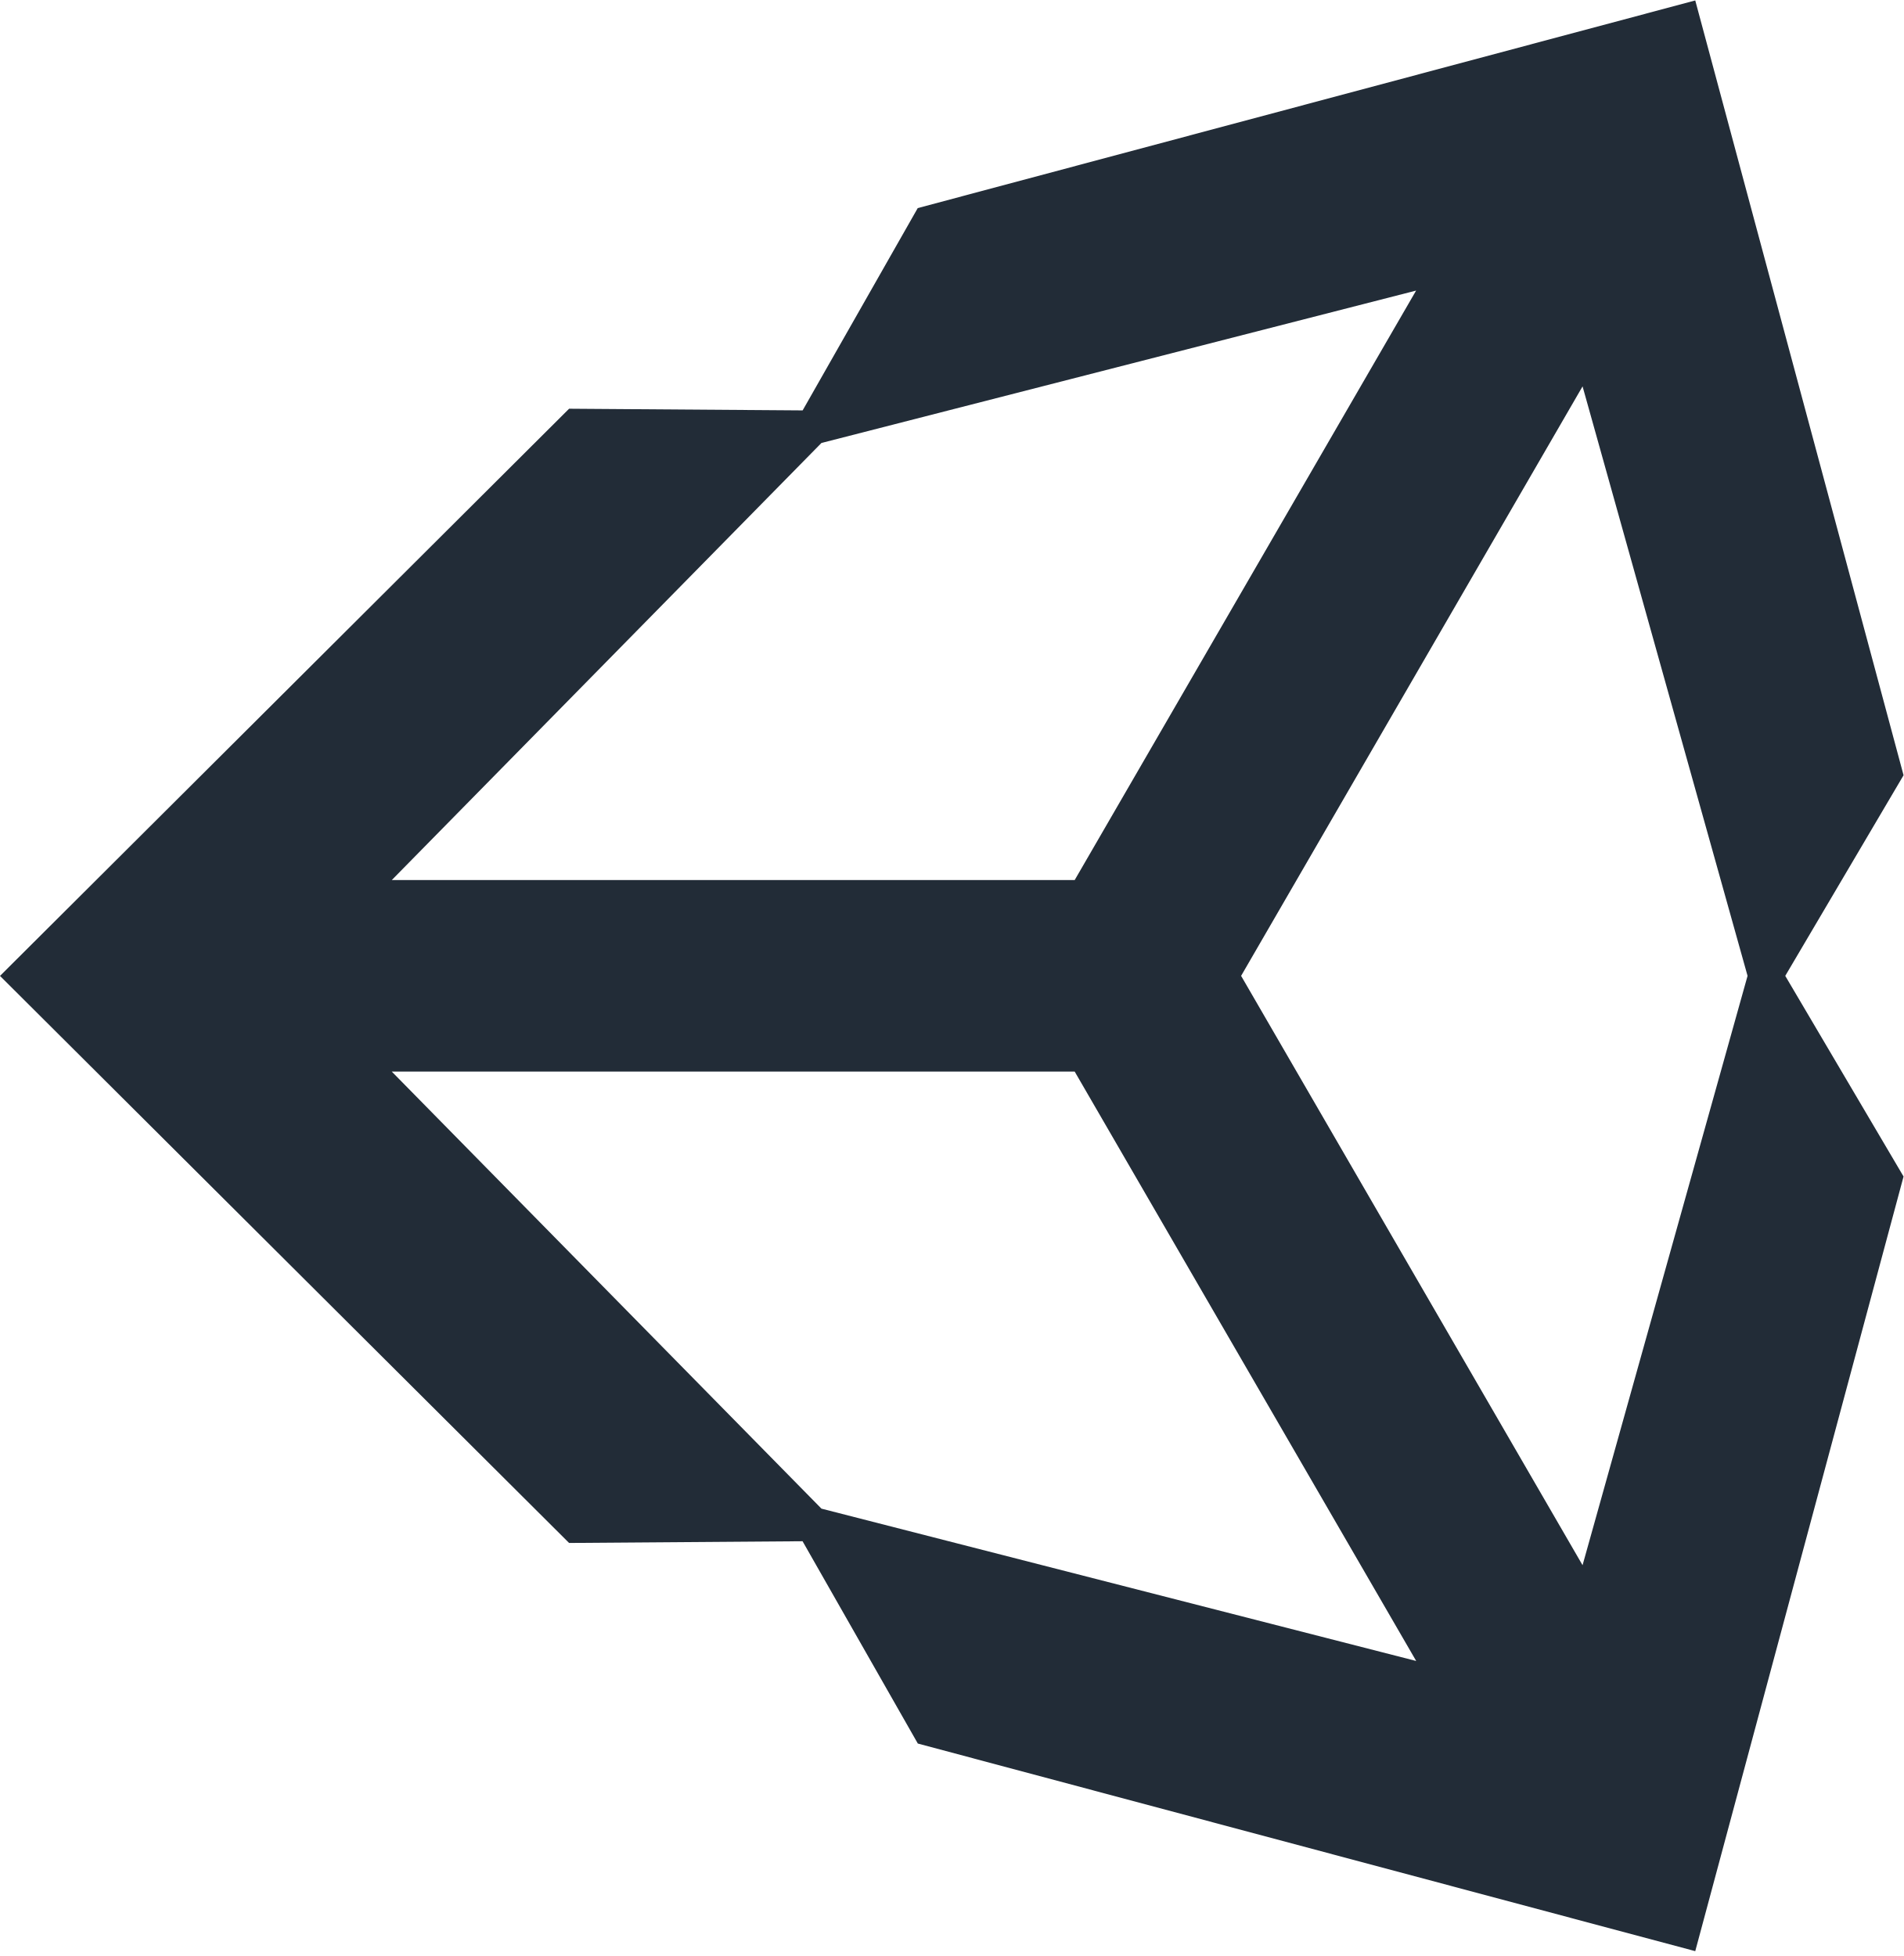
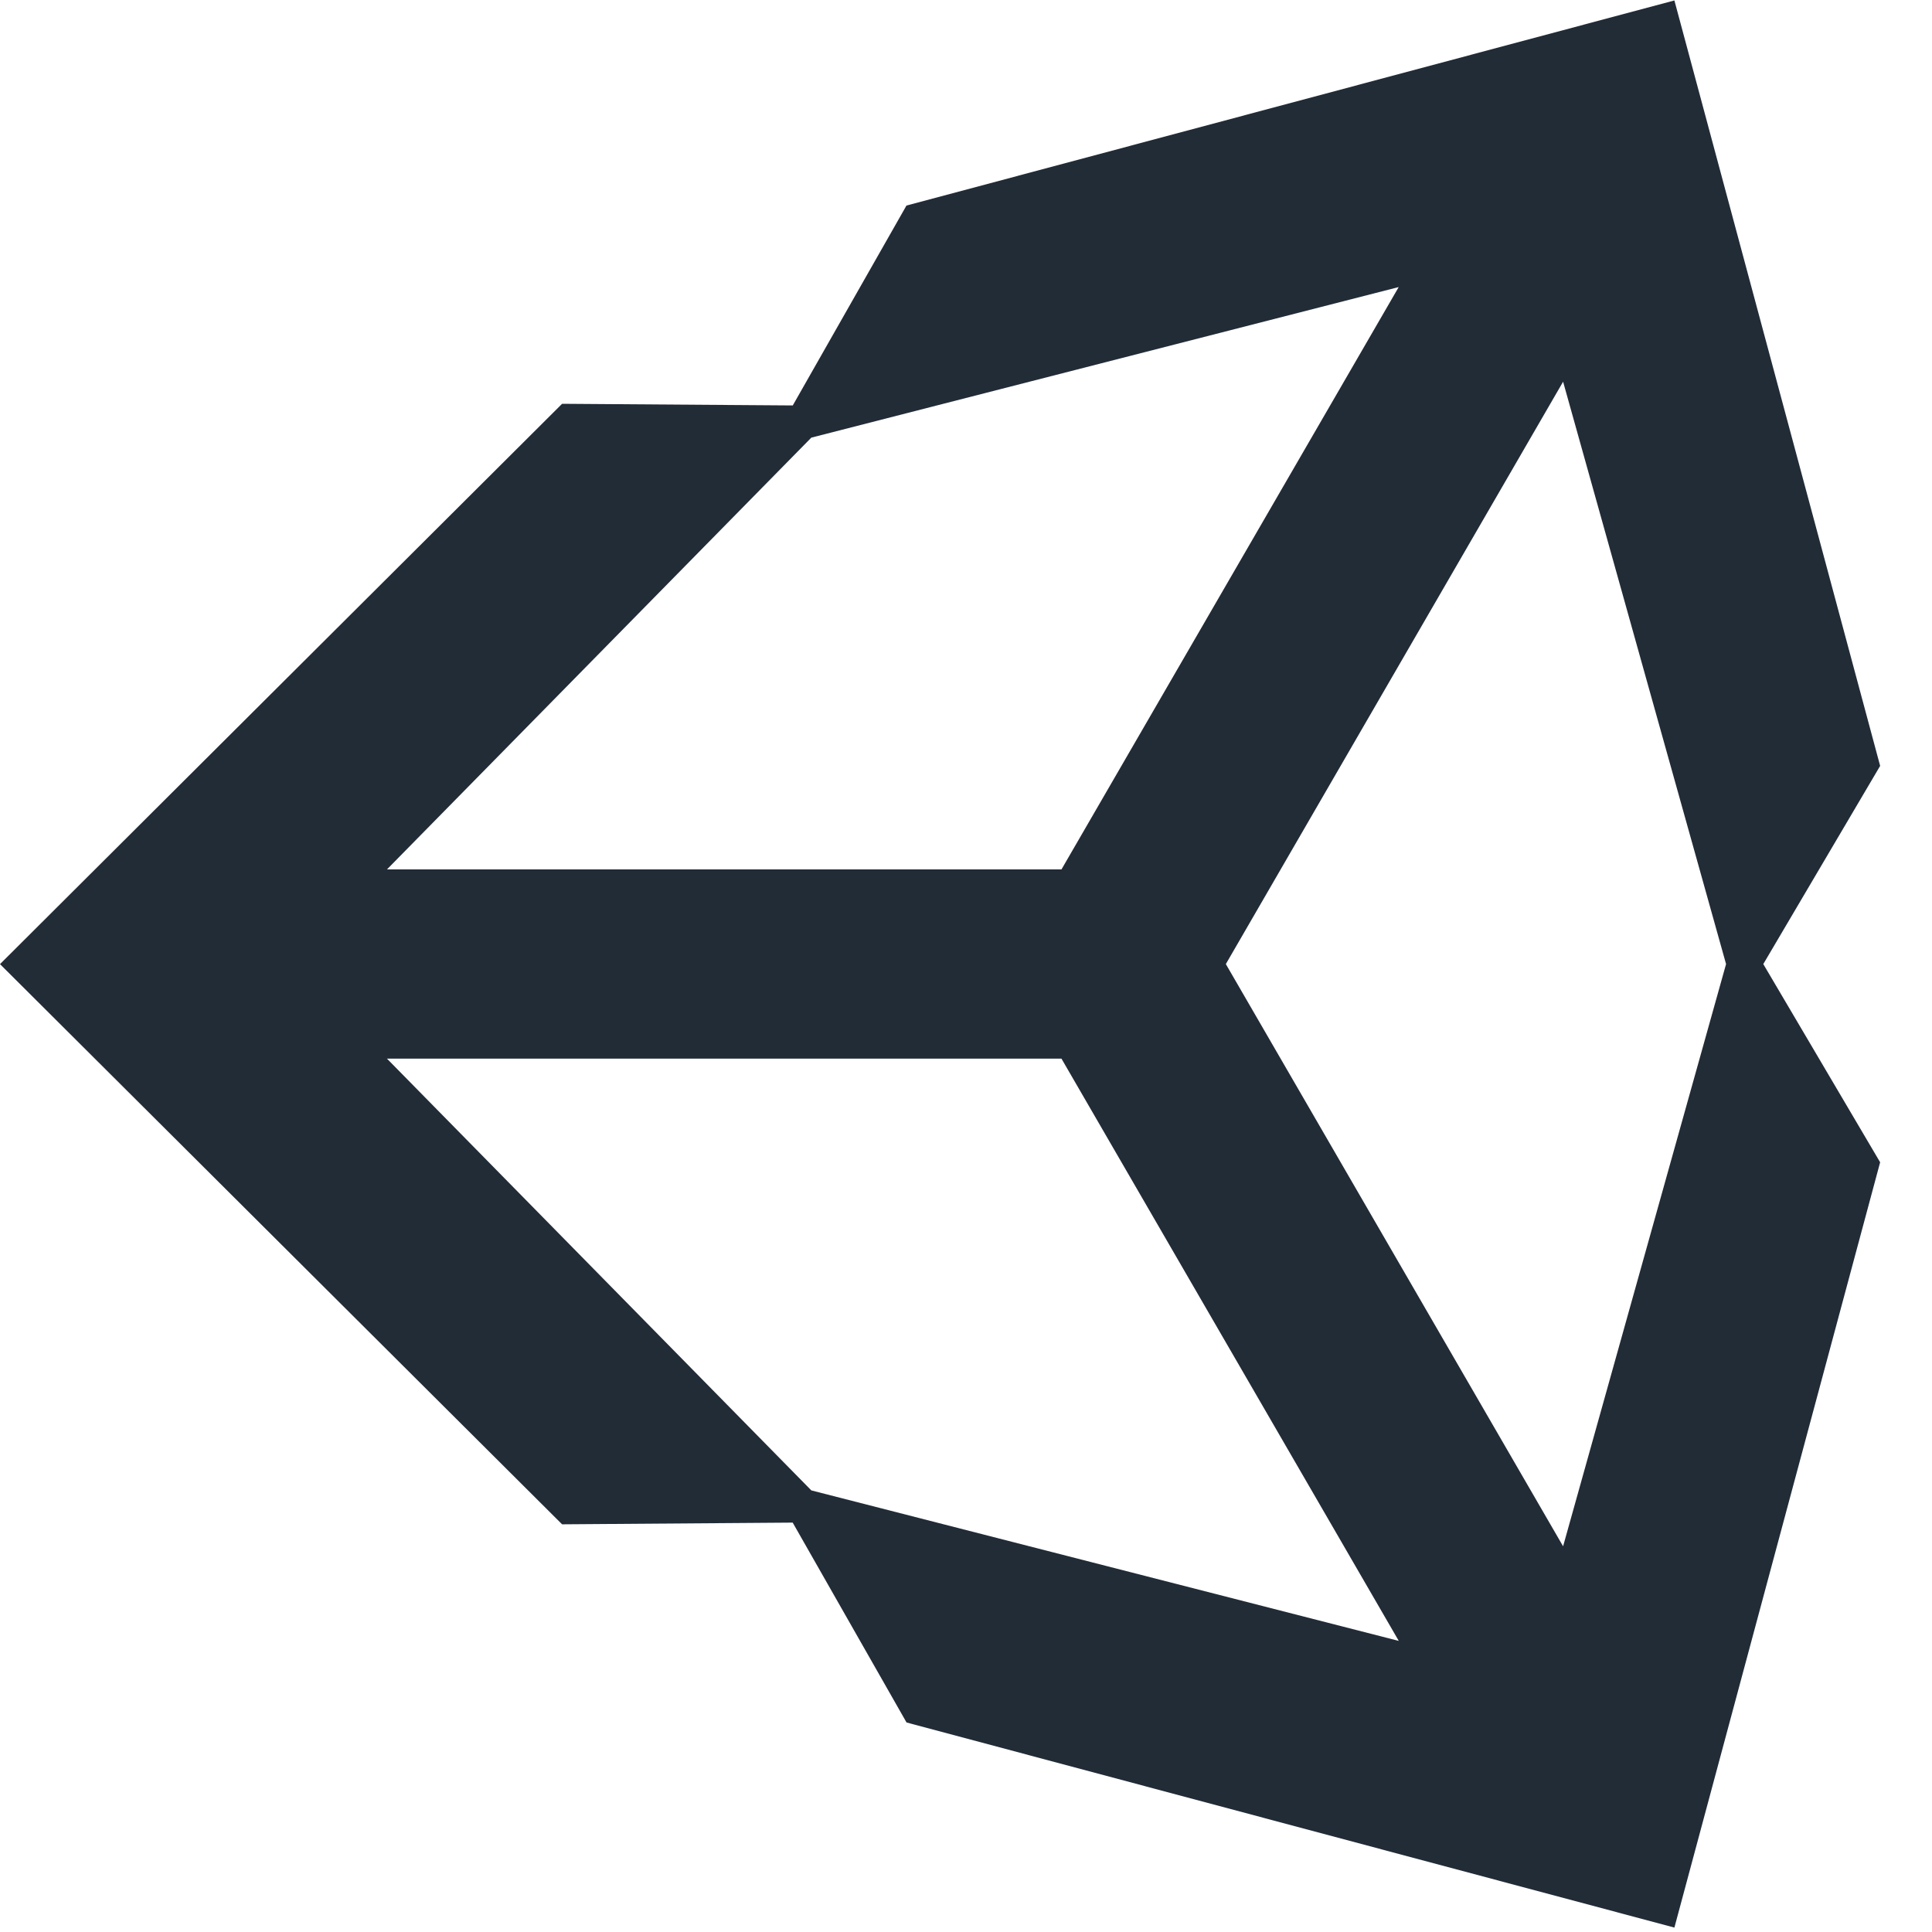
- <svg xmlns="http://www.w3.org/2000/svg" width="2433" height="2500" viewBox="0 0 256 263" preserveAspectRatio="xMinYMin meet">
+ <svg xmlns="http://www.w3.org/2000/svg" width="1080" height="1080" viewBox="0 0 256 263" preserveAspectRatio="xMinYMin meet">
  <path d="M166.872 131.237l45.91-79.275 22.184 79.275-22.185 79.256-45.909-79.256zm-22.376 12.874l45.916 79.262-79.966-20.486-57.77-58.776h91.82zm45.906-105.033l-45.906 79.275h-91.82l57.77-58.78 79.956-20.495zm65.539 65.18L227.933.06l-104.54 27.925-15.475 27.207-31.401-.225L0 131.244l76.517 76.259h.003l31.388-.232 15.497 27.207 104.528 27.92L255.94 158.22l-15.906-26.982 15.906-26.978z" fill="#222C37" />
</svg>
